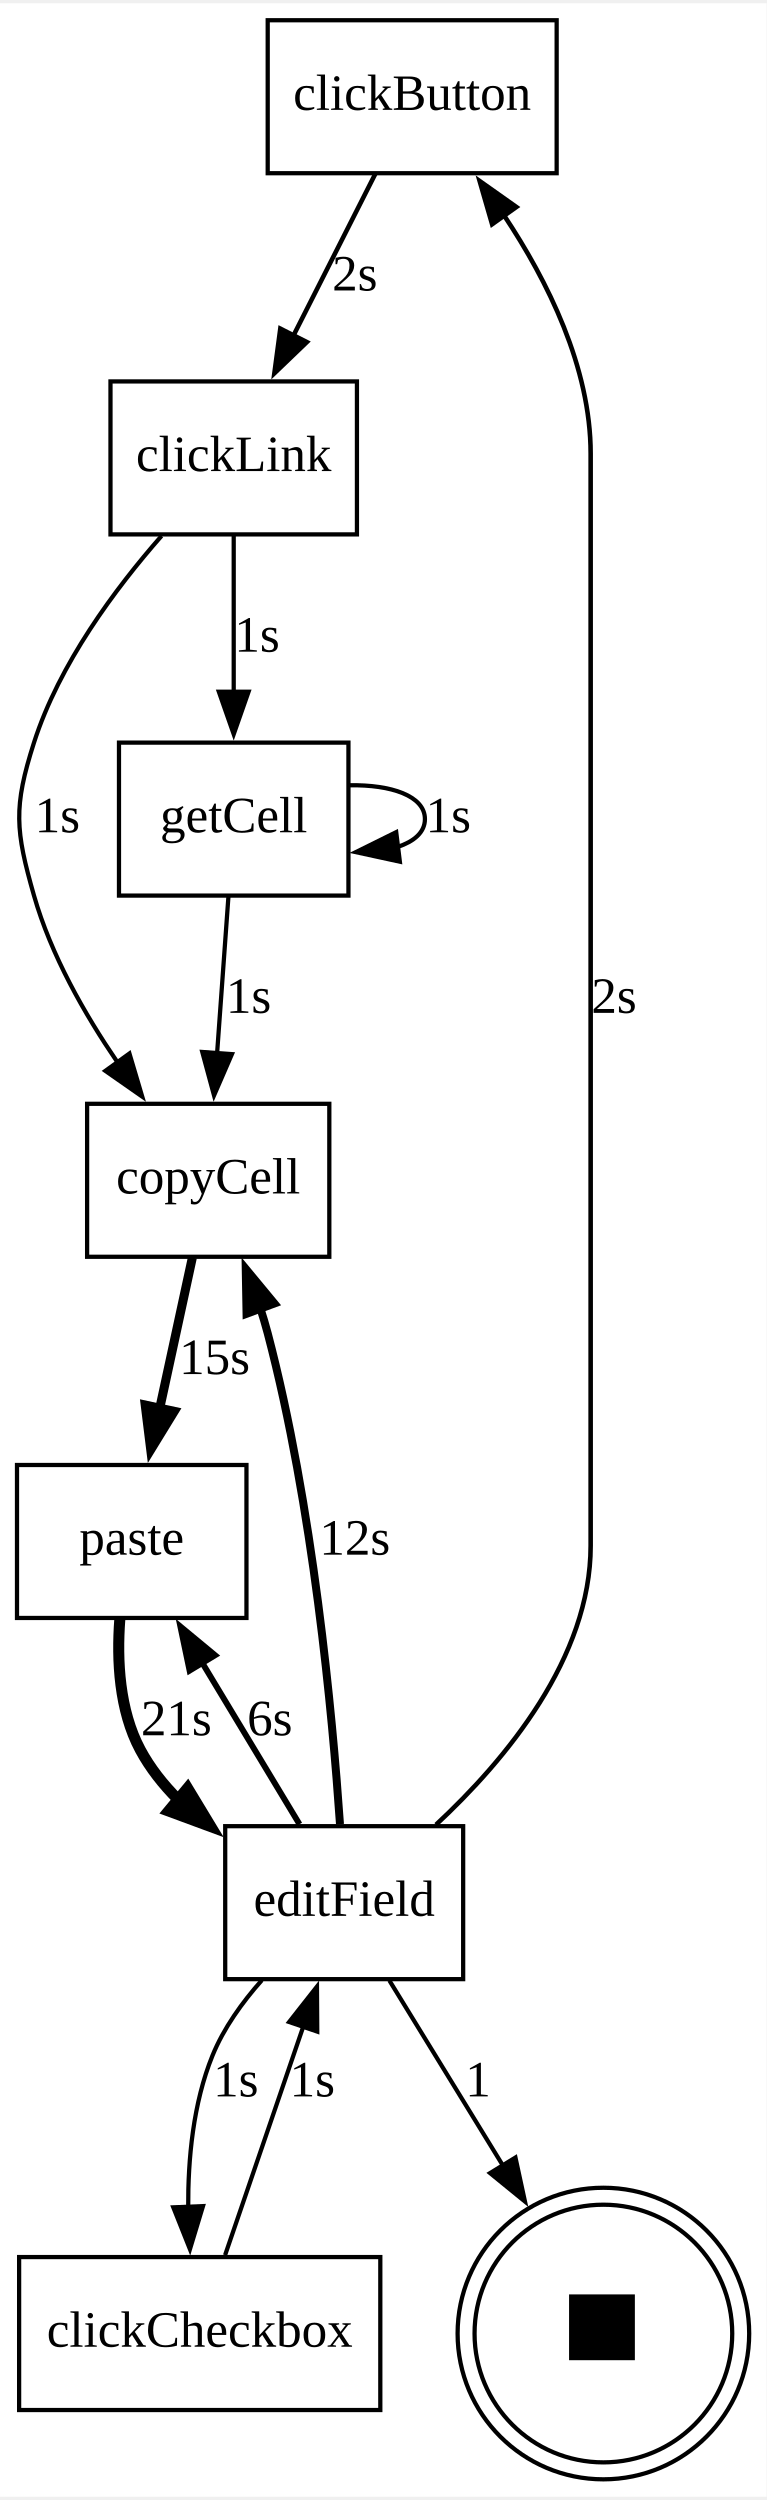
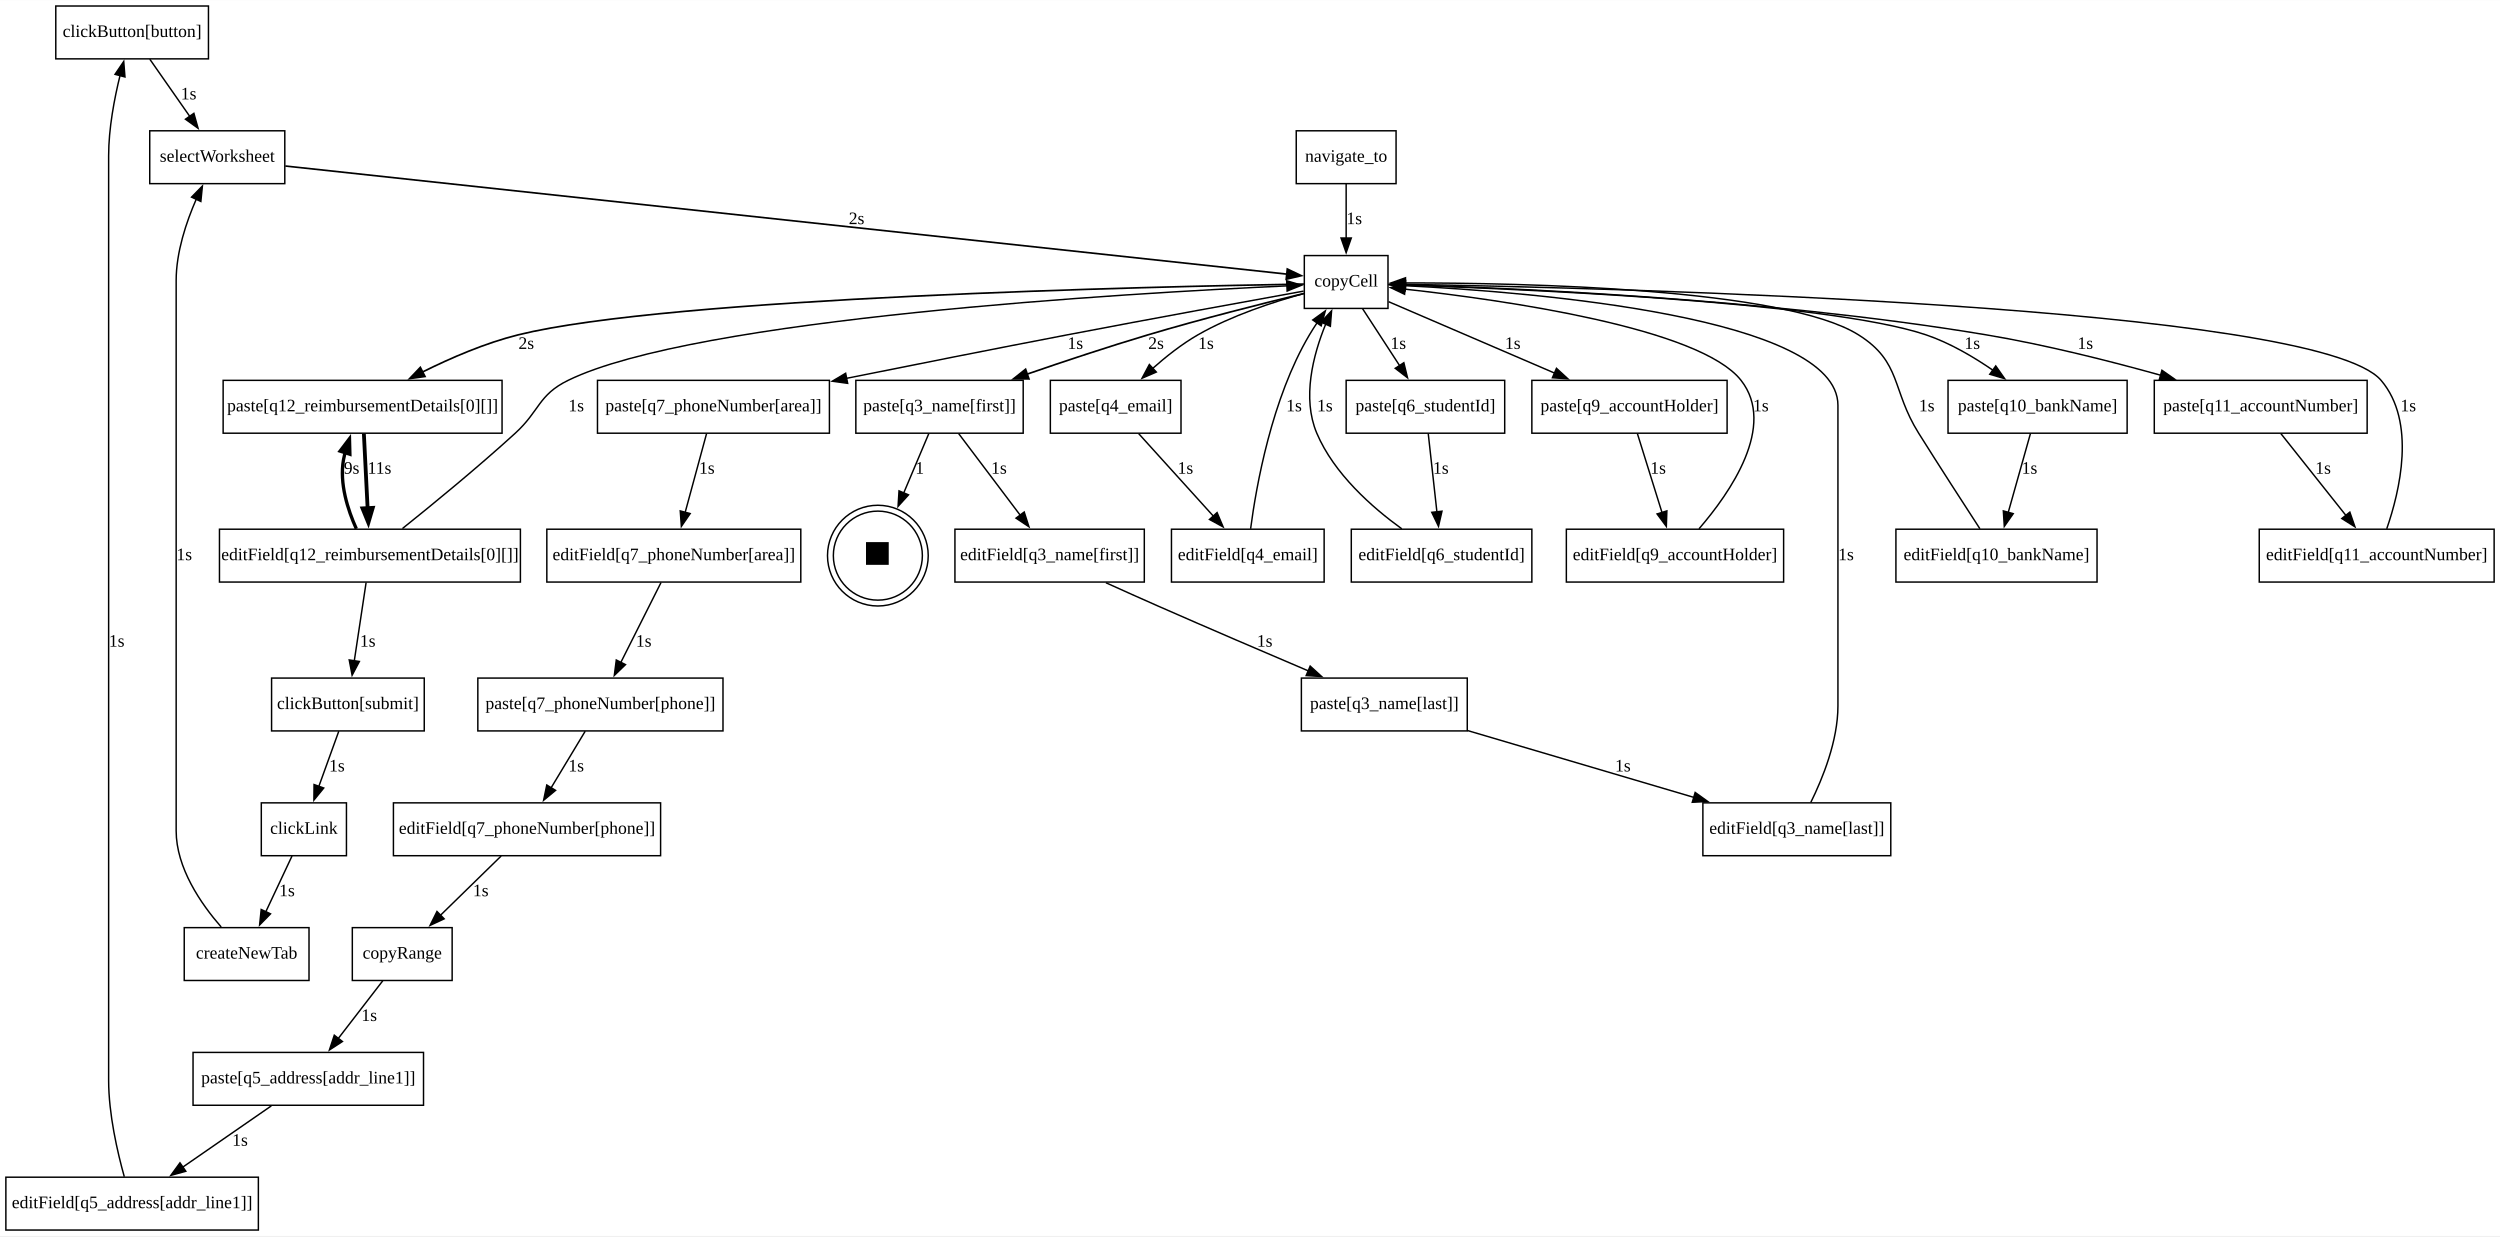
- <svg xmlns="http://www.w3.org/2000/svg" width="180pt" height="587pt" viewBox="0.00 0.00 180.41 586.81">
-   <g id="graph0" class="graph" transform="scale(1 1) rotate(0) translate(4 582.81)">
-     <polygon fill="white" stroke="none" points="-4,4 -4,-582.81 176.41,-582.81 176.41,4 -4,4" />
+ <svg xmlns="http://www.w3.org/2000/svg" width="1703pt" height="842pt" viewBox="0.00 0.00 1703.00 841.81">
+   <g id="graph0" class="graph" transform="scale(1 1) rotate(0) translate(4 837.81)">
+     <polygon fill="white" stroke="none" points="-4,4 -4,-837.81 1699,-837.81 1699,4 -4,4" />
    <g id="node1" class="node">
-       <polygon fill="none" stroke="black" points="127,-578.81 59,-578.81 59,-542.81 127,-542.81 127,-578.81" />
-       <text text-anchor="middle" x="93" y="-557.71" font-family="Times New Roman,serif" font-size="12.00">clickButton</text>
+       <polygon fill="none" stroke="black" points="138,-833.81 34,-833.81 34,-797.81 138,-797.81 138,-833.81" />
+       <text text-anchor="middle" x="86" y="-812.71" font-family="Times New Roman,serif" font-size="12.00">clickButton[button]</text>
+     </g>
+     <g id="node30" class="node">
+       <polygon fill="none" stroke="black" points="190,-748.81 98,-748.81 98,-712.81 190,-712.81 190,-748.81" />
+       <text text-anchor="middle" x="144" y="-727.71" font-family="Times New Roman,serif" font-size="12.00">selectWorksheet</text>
+     </g>
+     <g id="edge1" class="edge">
+       <path fill="none" stroke="black" d="M98.02,-797.61C105.9,-786.34 116.36,-771.37 125.31,-758.55" />
+       <polygon fill="black" stroke="black" points="128.07,-760.71 130.93,-750.51 122.33,-756.71 128.07,-760.71" />
+       <text text-anchor="middle" x="124.5" y="-770.21" font-family="Times New Roman,serif" font-size="12.00">1s</text>
+     </g>
+     <g id="node2" class="node">
+       <polygon fill="none" stroke="black" points="285,-376 181,-376 181,-340 285,-340 285,-376" />
+       <text text-anchor="middle" x="233" y="-354.9" font-family="Times New Roman,serif" font-size="12.00">clickButton[submit]</text>
    </g>
    <g id="node3" class="node">
-       <polygon fill="none" stroke="black" points="80,-493.81 22,-493.81 22,-457.81 80,-457.81 80,-493.81" />
-       <text text-anchor="middle" x="51" y="-472.71" font-family="Times New Roman,serif" font-size="12.00">clickLink</text>
-     </g>
-     <g id="edge1" class="edge">
-       <path fill="none" stroke="black" stroke-width="1.08" d="M84.3,-542.61C78.7,-531.56 71.31,-516.95 64.91,-504.31" />
-       <polygon fill="black" stroke="black" stroke-width="1.08" points="68.21,-503.07 60.57,-495.73 61.97,-506.23 68.21,-503.07" />
-       <text text-anchor="middle" x="79.5" y="-515.21" font-family="Times New Roman,serif" font-size="12.00">2s</text>
-     </g>
-     <g id="node2" class="node">
-       <polygon fill="none" stroke="black" points="85.5,-52.41 0.5,-52.41 0.5,-16.41 85.5,-16.41 85.5,-52.41" />
-       <text text-anchor="middle" x="43" y="-31.31" font-family="Times New Roman,serif" font-size="12.00">clickCheckbox</text>
+       <polygon fill="none" stroke="black" points="232,-291 174,-291 174,-255 232,-255 232,-291" />
+       <text text-anchor="middle" x="203" y="-269.9" font-family="Times New Roman,serif" font-size="12.00">clickLink</text>
+     </g>
+     <g id="edge2" class="edge">
+       <path fill="none" stroke="black" d="M226.78,-339.8C222.87,-328.97 217.72,-314.72 213.21,-302.26" />
+       <polygon fill="black" stroke="black" points="216.52,-301.1 209.83,-292.88 209.93,-303.48 216.52,-301.1" />
+       <text text-anchor="middle" x="225.5" y="-312.4" font-family="Times New Roman,serif" font-size="12.00">1s</text>
+     </g>
+     <g id="node6" class="node">
+       <polygon fill="none" stroke="black" points="206.5,-206 121.5,-206 121.5,-170 206.5,-170 206.5,-206" />
+       <text text-anchor="middle" x="164" y="-184.9" font-family="Times New Roman,serif" font-size="12.00">createNewTab</text>
+     </g>
+     <g id="edge3" class="edge">
+       <path fill="none" stroke="black" d="M194.92,-254.8C189.78,-243.86 183,-229.43 177.1,-216.88" />
+       <polygon fill="black" stroke="black" points="180.27,-215.39 172.85,-207.83 173.93,-218.37 180.27,-215.39" />
+       <text text-anchor="middle" x="191.5" y="-227.4" font-family="Times New Roman,serif" font-size="12.00">1s</text>
+     </g>
+     <g id="node4" class="node">
+       <polygon fill="none" stroke="black" points="941.5,-663.81 884.5,-663.81 884.5,-627.81 941.5,-627.81 941.5,-663.81" />
+       <text text-anchor="middle" x="913" y="-642.71" font-family="Times New Roman,serif" font-size="12.00">copyCell</text>
+     </g>
+     <g id="node19" class="node">
+       <polygon fill="none" stroke="black" points="1445,-578.81 1323,-578.81 1323,-542.81 1445,-542.81 1445,-578.81" />
+       <text text-anchor="middle" x="1384" y="-557.71" font-family="Times New Roman,serif" font-size="12.00">paste[q10_bankName]</text>
+     </g>
+     <g id="edge4" class="edge">
+       <path fill="none" stroke="black" d="M941.73,-644.02C1020.75,-641.55 1240.01,-632.79 1308,-609.81 1324.18,-604.34 1340.42,-594.78 1353.7,-585.62" />
+       <polygon fill="black" stroke="black" points="1355.5,-588.64 1361.58,-579.97 1351.42,-582.95 1355.5,-588.64" />
+       <text text-anchor="middle" x="1339.5" y="-600.21" font-family="Times New Roman,serif" font-size="12.00">1s</text>
+     </g>
+     <g id="node20" class="node">
+       <polygon fill="none" stroke="black" points="1608.5,-578.81 1463.5,-578.81 1463.5,-542.81 1608.5,-542.81 1608.5,-578.81" />
+       <text text-anchor="middle" x="1536" y="-557.71" font-family="Times New Roman,serif" font-size="12.00">paste[q11_accountNumber]</text>
+     </g>
+     <g id="edge5" class="edge">
+       <path fill="none" stroke="black" d="M941.77,-644.2C1011.89,-642.35 1196.96,-635.23 1349,-609.81 1389,-603.12 1432.95,-592.04 1468.2,-582.2" />
+       <polygon fill="black" stroke="black" points="1468.71,-585.69 1477.38,-579.61 1466.81,-578.96 1468.71,-585.69" />
+       <text text-anchor="middle" x="1416.5" y="-600.21" font-family="Times New Roman,serif" font-size="12.00">1s</text>
+     </g>
+     <g id="node21" class="node">
+       <polygon fill="none" stroke="black" points="338,-578.81 148,-578.81 148,-542.81 338,-542.81 338,-578.81" />
+       <text text-anchor="middle" x="243" y="-557.71" font-family="Times New Roman,serif" font-size="12.00">paste[q12_reimbursementDetails[0][]]</text>
+     </g>
+     <g id="edge6" class="edge">
+       <path fill="none" stroke="black" stroke-width="1.16" d="M884.22,-644.4C784.19,-642.75 452.06,-635.43 349,-609.81 326.61,-604.25 303.1,-594.09 283.92,-584.55" />
+       <polygon fill="black" stroke="black" stroke-width="1.16" points="285.52,-581.44 275.02,-580 282.33,-587.67 285.52,-581.44" />
+       <text text-anchor="middle" x="354.5" y="-600.21" font-family="Times New Roman,serif" font-size="12.00">2s</text>
+     </g>
+     <g id="node22" class="node">
+       <polygon fill="none" stroke="black" points="693,-578.81 579,-578.81 579,-542.81 693,-542.81 693,-578.81" />
+       <text text-anchor="middle" x="636" y="-557.71" font-family="Times New Roman,serif" font-size="12.00">paste[q3_name[first]]</text>
+     </g>
+     <g id="edge7" class="edge">
+       <path fill="none" stroke="black" stroke-width="1.16" d="M884.13,-637.97C856.68,-631.31 814.31,-620.64 778,-609.81 750.74,-601.68 720.86,-591.74 695.58,-583.02" />
+       <polygon fill="black" stroke="black" stroke-width="1.16" points="696.93,-579.79 686.34,-579.81 694.64,-586.4 696.93,-579.79" />
+       <text text-anchor="middle" x="783.5" y="-600.21" font-family="Times New Roman,serif" font-size="12.00">2s</text>
+     </g>
+     <g id="node24" class="node">
+       <polygon fill="none" stroke="black" points="800.5,-578.81 711.5,-578.81 711.5,-542.81 800.5,-542.81 800.5,-578.81" />
+       <text text-anchor="middle" x="756" y="-557.71" font-family="Times New Roman,serif" font-size="12.00">paste[q4_email]</text>
+     </g>
+     <g id="edge8" class="edge">
+       <path fill="none" stroke="black" d="M884.35,-637.98C863.43,-632.26 834.85,-622.93 812,-609.81 801.06,-603.53 790.25,-594.98 781.08,-586.83" />
+       <polygon fill="black" stroke="black" points="783.68,-584.47 773.96,-580.25 778.94,-589.61 783.68,-584.47" />
+       <text text-anchor="middle" x="817.5" y="-600.21" font-family="Times New Roman,serif" font-size="12.00">1s</text>
+     </g>
+     <g id="node26" class="node">
+       <polygon fill="none" stroke="black" points="1021,-578.81 913,-578.81 913,-542.81 1021,-542.81 1021,-578.81" />
+       <text text-anchor="middle" x="967" y="-557.71" font-family="Times New Roman,serif" font-size="12.00">paste[q6_studentId]</text>
+     </g>
+     <g id="edge9" class="edge">
+       <path fill="none" stroke="black" d="M924.19,-627.61C931.52,-616.34 941.27,-601.37 949.6,-588.55" />
+       <polygon fill="black" stroke="black" points="952.29,-590.83 954.81,-580.54 946.43,-587.01 952.29,-590.83" />
+       <text text-anchor="middle" x="948.5" y="-600.21" font-family="Times New Roman,serif" font-size="12.00">1s</text>
+     </g>
+     <g id="node27" class="node">
+       <polygon fill="none" stroke="black" points="561,-578.81 403,-578.81 403,-542.81 561,-542.81 561,-578.81" />
+       <text text-anchor="middle" x="482" y="-557.71" font-family="Times New Roman,serif" font-size="12.00">paste[q7_phoneNumber[area]]</text>
+     </g>
+     <g id="edge10" class="edge">
+       <path fill="none" stroke="black" d="M884.01,-639.6C846.72,-632.88 779.99,-620.73 723,-609.81 673.27,-600.28 617.85,-589.27 572.7,-580.2" />
+       <polygon fill="black" stroke="black" points="573.43,-576.77 562.94,-578.23 572.05,-583.64 573.43,-576.77" />
+       <text text-anchor="middle" x="728.5" y="-600.21" font-family="Times New Roman,serif" font-size="12.00">1s</text>
+     </g>
+     <g id="node29" class="node">
+       <polygon fill="none" stroke="black" points="1172.5,-578.81 1039.5,-578.81 1039.5,-542.81 1172.5,-542.81 1172.5,-578.81" />
+       <text text-anchor="middle" x="1106" y="-557.71" font-family="Times New Roman,serif" font-size="12.00">paste[q9_accountHolder]</text>
+     </g>
+     <g id="edge11" class="edge">
+       <path fill="none" stroke="black" d="M941.89,-632.39C971.76,-619.54 1018.97,-599.24 1055.11,-583.7" />
+       <polygon fill="black" stroke="black" points="1056.27,-587.01 1064.07,-579.84 1053.5,-580.58 1056.27,-587.01" />
+       <text text-anchor="middle" x="1026.5" y="-600.21" font-family="Times New Roman,serif" font-size="12.00">1s</text>
    </g>
    <g id="node5" class="node">
-       <polygon fill="none" stroke="black" points="105,-153.81 49,-153.81 49,-117.81 105,-117.81 105,-153.81" />
-       <text text-anchor="middle" x="77" y="-132.71" font-family="Times New Roman,serif" font-size="12.00">editField</text>
-     </g>
-     <g id="edge2" class="edge">
-       <path fill="none" stroke="black" d="M48.97,-52.86C54.07,-67.77 61.51,-89.51 67.44,-106.85" />
-       <polygon fill="black" stroke="black" points="64.04,-107.73 70.59,-116.06 70.66,-105.47 64.04,-107.73" />
-       <text text-anchor="middle" x="69.5" y="-90.21" font-family="Times New Roman,serif" font-size="12.00">1s</text>
-     </g>
-     <g id="node4" class="node">
-       <polygon fill="none" stroke="black" points="73.5,-323.81 16.5,-323.81 16.5,-287.81 73.5,-287.81 73.5,-323.81" />
-       <text text-anchor="middle" x="45" y="-302.71" font-family="Times New Roman,serif" font-size="12.00">copyCell</text>
-     </g>
-     <g id="edge3" class="edge">
-       <path fill="none" stroke="black" d="M34.02,-457.46C23.11,-445.04 9.91,-427.3 4,-408.81 -0.87,-393.57 -0.39,-388.2 4,-372.81 7.98,-358.87 15.85,-344.99 23.64,-333.59" />
-       <polygon fill="black" stroke="black" points="26.46,-335.65 29.47,-325.5 20.79,-331.56 26.46,-335.65" />
-       <text text-anchor="middle" x="9.5" y="-387.71" font-family="Times New Roman,serif" font-size="12.00">1s</text>
-     </g>
-     <g id="node6" class="node">
-       <polygon fill="none" stroke="black" points="78,-408.81 24,-408.81 24,-372.81 78,-372.81 78,-408.81" />
-       <text text-anchor="middle" x="51" y="-387.71" font-family="Times New Roman,serif" font-size="12.00">getCell</text>
-     </g>
-     <g id="edge4" class="edge">
-       <path fill="none" stroke="black" d="M51,-457.61C51,-446.89 51,-432.83 51,-420.45" />
-       <polygon fill="black" stroke="black" points="54.5,-420.79 51,-410.79 47.5,-420.79 54.5,-420.79" />
-       <text text-anchor="middle" x="56.5" y="-430.21" font-family="Times New Roman,serif" font-size="12.00">1s</text>
+       <polygon fill="none" stroke="black" points="304,-206 236,-206 236,-170 304,-170 304,-206" />
+       <text text-anchor="middle" x="270" y="-184.9" font-family="Times New Roman,serif" font-size="12.00">copyRange</text>
+     </g>
+     <g id="node25" class="node">
+       <polygon fill="none" stroke="black" points="284.5,-121 127.5,-121 127.5,-85 284.5,-85 284.5,-121" />
+       <text text-anchor="middle" x="206" y="-99.9" font-family="Times New Roman,serif" font-size="12.00">paste[q5_address[addr_line1]]</text>
+     </g>
+     <g id="edge12" class="edge">
+       <path fill="none" stroke="black" d="M256.74,-169.8C247.96,-158.42 236.27,-143.26 226.33,-130.37" />
+       <polygon fill="black" stroke="black" points="229.27,-128.44 220.39,-122.66 223.72,-132.72 229.27,-128.44" />
+       <text text-anchor="middle" x="247.5" y="-142.4" font-family="Times New Roman,serif" font-size="12.00">1s</text>
+     </g>
+     <g id="edge13" class="edge">
+       <path fill="none" stroke="black" d="M146.67,-206.44C132.92,-222.18 116,-246.7 116,-272 116,-646.81 116,-646.81 116,-646.81 116,-666.09 122.86,-686.62 129.79,-702.44" />
+       <polygon fill="black" stroke="black" points="126.48,-703.62 133.88,-711.2 132.82,-700.66 126.48,-703.62" />
+       <text text-anchor="middle" x="121.5" y="-456.31" font-family="Times New Roman,serif" font-size="12.00">1s</text>
    </g>
    <g id="node7" class="node">
-       <polygon fill="none" stroke="black" points="54,-238.81 0,-238.81 0,-202.81 54,-202.81 54,-238.81" />
-       <text text-anchor="middle" x="27" y="-217.71" font-family="Times New Roman,serif" font-size="12.00">paste</text>
-     </g>
-     <g id="edge5" class="edge">
-       <path fill="none" stroke="black" stroke-width="2.12" d="M41.27,-287.61C39.04,-277.33 36.14,-263.98 33.55,-251.99" />
-       <polygon fill="black" stroke="black" stroke-width="2.12" points="37.01,-251.44 31.47,-242.41 30.17,-252.92 37.01,-251.44" />
-       <text text-anchor="middle" x="46.5" y="-260.21" font-family="Times New Roman,serif" font-size="12.00">15s</text>
-     </g>
-     <g id="edge6" class="edge">
-       <path fill="none" stroke="black" stroke-width="1.08" d="M98.6,-154.15C115.09,-169.48 135,-193.44 135,-219.81 135,-476.81 135,-476.81 135,-476.81 135,-497.08 124.9,-517.42 114.61,-532.9" />
-       <polygon fill="black" stroke="black" stroke-width="1.08" points="111.81,-530.8 108.87,-540.98 117.52,-534.86 111.81,-530.8" />
-       <text text-anchor="middle" x="140.5" y="-345.21" font-family="Times New Roman,serif" font-size="12.00">2s</text>
-     </g>
-     <g id="edge7" class="edge">
-       <path fill="none" stroke="black" d="M57.62,-117.56C52.99,-112.35 48.63,-106.28 46,-99.81 41.47,-88.65 40.22,-75.49 40.29,-63.99" />
-       <polygon fill="black" stroke="black" points="43.77,-64.4 40.7,-54.26 36.78,-64.11 43.77,-64.4" />
-       <text text-anchor="middle" x="51.5" y="-90.21" font-family="Times New Roman,serif" font-size="12.00">1s</text>
-     </g>
-     <g id="edge8" class="edge">
-       <path fill="none" stroke="black" stroke-width="1.88" d="M76.01,-154.29C74.24,-179.98 69.68,-229.25 59,-269.81 58.49,-271.76 57.89,-273.75 57.25,-275.74" />
-       <polygon fill="black" stroke="black" stroke-width="1.88" points="54.02,-274.39 53.83,-284.98 60.58,-276.82 54.02,-274.39" />
-       <text text-anchor="middle" x="79.5" y="-217.71" font-family="Times New Roman,serif" font-size="12.00">12s</text>
-     </g>
-     <g id="edge9" class="edge">
-       <path fill="none" stroke="black" stroke-width="1.4" d="M66.48,-154.27C59.86,-165.27 51.16,-179.71 43.61,-192.23" />
-       <polygon fill="black" stroke="black" stroke-width="1.4" points="40.62,-190.43 38.45,-200.8 46.61,-194.04 40.62,-190.43" />
-       <text text-anchor="middle" x="59.5" y="-175.21" font-family="Times New Roman,serif" font-size="12.00">6s</text>
+       <polygon fill="none" stroke="black" points="1424.5,-477.41 1287.5,-477.41 1287.5,-441.41 1424.5,-441.41 1424.5,-477.41" />
+       <text text-anchor="middle" x="1356" y="-456.31" font-family="Times New Roman,serif" font-size="12.00">editField[q10_bankName]</text>
+     </g>
+     <g id="edge14" class="edge">
+       <path fill="none" stroke="black" d="M1344.72,-477.7C1333.91,-494.32 1317.19,-520.19 1303,-542.81 1284.45,-572.38 1291.56,-591.24 1262,-609.81 1211.44,-641.57 1033.54,-645.21 953.07,-645.18" />
+       <polygon fill="black" stroke="black" points="953.45,-641.68 943.44,-645.15 953.43,-648.68 953.45,-641.68" />
+       <text text-anchor="middle" x="1308.5" y="-557.71" font-family="Times New Roman,serif" font-size="12.00">1s</text>
    </g>
    <g id="node8" class="node">
-       <ellipse fill="none" stroke="black" cx="138" cy="-34.41" rx="30.32" ry="30.32" />
-       <ellipse fill="none" stroke="black" cx="138" cy="-34.41" rx="34.31" ry="34.31" />
-       <text text-anchor="start" x="128" y="-26.31" font-family="Times New Roman,serif" font-size="32.00">■</text>
-     </g>
-     <g id="edge13" class="edge">
-       <path fill="none" stroke="black" d="M87.63,-117.5C95.02,-105.45 105.17,-88.91 114.42,-73.83" />
-       <polygon fill="black" stroke="black" points="117.3,-75.83 119.54,-65.48 111.33,-72.17 117.3,-75.83" />
-       <text text-anchor="middle" x="108.5" y="-90.21" font-family="Times New Roman,serif" font-size="12.00">1</text>
-     </g>
-     <g id="edge10" class="edge">
-       <path fill="none" stroke="black" d="M49.76,-372.61C48.98,-361.89 47.96,-347.83 47.07,-335.45" />
-       <polygon fill="black" stroke="black" points="50.58,-335.5 46.37,-325.78 43.6,-336.01 50.58,-335.5" />
-       <text text-anchor="middle" x="54.5" y="-345.21" font-family="Times New Roman,serif" font-size="12.00">1s</text>
-     </g>
-     <g id="edge11" class="edge">
-       <path fill="none" stroke="black" d="M78.24,-398.77C88.02,-398.94 96,-396.29 96,-390.81 96,-387.73 93.48,-385.54 89.53,-384.25" />
-       <polygon fill="black" stroke="black" points="90.1,-380.79 79.74,-383.04 89.24,-387.74 90.1,-380.79" />
-       <text text-anchor="middle" x="101.5" y="-387.71" font-family="Times New Roman,serif" font-size="12.00">1s</text>
-     </g>
-     <g id="edge12" class="edge">
-       <path fill="none" stroke="black" stroke-width="2.6" d="M24.19,-202.42C23.48,-192.85 24.04,-181.08 29,-171.81 31.31,-167.5 34.41,-163.58 37.93,-160.06" />
-       <polygon fill="black" stroke="black" stroke-width="2.6" points="40.14,-162.77 45.62,-153.71 35.68,-157.38 40.14,-162.77" />
-       <text text-anchor="middle" x="37.5" y="-175.21" font-family="Times New Roman,serif" font-size="12.00">21s</text>
+       <polygon fill="none" stroke="black" points="1695,-477.41 1535,-477.41 1535,-441.41 1695,-441.41 1695,-477.41" />
+       <text text-anchor="middle" x="1615" y="-456.31" font-family="Times New Roman,serif" font-size="12.00">editField[q11_accountNumber]</text>
+     </g>
+     <g id="edge15" class="edge">
+       <path fill="none" stroke="black" d="M1621.83,-477.64C1630.64,-503.02 1642.13,-550.47 1618,-578.81 1574.64,-629.74 1095.49,-641.77 952.84,-644.24" />
+       <polygon fill="black" stroke="black" points="953.08,-640.74 943.14,-644.4 953.19,-647.73 953.08,-640.74" />
+       <text text-anchor="middle" x="1636.5" y="-557.71" font-family="Times New Roman,serif" font-size="12.00">1s</text>
+     </g>
+     <g id="node9" class="node">
+       <polygon fill="none" stroke="black" points="350.5,-477.41 145.5,-477.41 145.5,-441.41 350.5,-441.41 350.5,-477.41" />
+       <text text-anchor="middle" x="248" y="-456.31" font-family="Times New Roman,serif" font-size="12.00">editField[q12_reimbursementDetails[0][]]</text>
+     </g>
+     <g id="edge16" class="edge">
+       <path fill="none" stroke="black" d="M245.39,-441.09C243.16,-426.36 239.93,-404.9 237.32,-387.61" />
+       <polygon fill="black" stroke="black" points="240.81,-387.31 235.86,-377.95 233.89,-388.36 240.81,-387.31" />
+       <text text-anchor="middle" x="246.5" y="-397.4" font-family="Times New Roman,serif" font-size="12.00">1s</text>
+     </g>
+     <g id="edge17" class="edge">
+       <path fill="none" stroke="black" d="M270.12,-477.85C290.51,-494.16 321.4,-519.44 347,-542.81 363.71,-558.07 362.67,-568.87 383,-578.81 469.52,-621.1 764.56,-638.21 872.78,-643.17" />
+       <polygon fill="black" stroke="black" points="872.48,-646.66 882.63,-643.61 872.8,-639.66 872.48,-646.66" />
+       <text text-anchor="middle" x="388.5" y="-557.71" font-family="Times New Roman,serif" font-size="12.00">1s</text>
+     </g>
+     <g id="edge18" class="edge">
+       <path fill="none" stroke="black" stroke-width="2.28" d="M238.74,-477.69C232.94,-490.54 227.08,-508.58 230,-524.81 230.3,-526.46 230.67,-528.14 231.09,-529.81" />
+       <polygon fill="black" stroke="black" stroke-width="2.28" points="227.67,-530.62 234.07,-539.06 234.34,-528.47 227.67,-530.62" />
+       <text text-anchor="middle" x="235.5" y="-515.21" font-family="Times New Roman,serif" font-size="12.00">9s</text>
+     </g>
+     <g id="node10" class="node">
+       <polygon fill="none" stroke="black" points="775.5,-477.41 646.5,-477.41 646.5,-441.41 775.5,-441.41 775.5,-477.41" />
+       <text text-anchor="middle" x="711" y="-456.31" font-family="Times New Roman,serif" font-size="12.00">editField[q3_name[first]]</text>
+     </g>
+     <g id="node23" class="node">
+       <polygon fill="none" stroke="black" points="995.5,-376 882.5,-376 882.5,-340 995.5,-340 995.5,-376" />
+       <text text-anchor="middle" x="939" y="-354.9" font-family="Times New Roman,serif" font-size="12.00">paste[q3_name[last]]</text>
+     </g>
+     <g id="edge19" class="edge">
+       <path fill="none" stroke="black" d="M749.35,-440.93C760.79,-435.75 773.39,-430.11 785,-425 819.06,-410.02 857.53,-393.53 887.5,-380.78" />
+       <polygon fill="black" stroke="black" points="888.5,-384.16 896.34,-377.03 885.76,-377.72 888.5,-384.16" />
+       <text text-anchor="middle" x="857.5" y="-397.4" font-family="Times New Roman,serif" font-size="12.00">1s</text>
+     </g>
+     <g id="node11" class="node">
+       <polygon fill="none" stroke="black" points="1284,-291 1156,-291 1156,-255 1284,-255 1284,-291" />
+       <text text-anchor="middle" x="1220" y="-269.9" font-family="Times New Roman,serif" font-size="12.00">editField[q3_name[last]]</text>
+     </g>
+     <g id="edge20" class="edge">
+       <path fill="none" stroke="black" d="M1229.48,-291.24C1237.6,-307.64 1248,-333.28 1248,-357 1248,-561.81 1248,-561.81 1248,-561.81 1248,-621.95 1042.02,-638.81 953.09,-643.29" />
+       <polygon fill="black" stroke="black" points="953.19,-639.78 943.36,-643.74 953.52,-646.77 953.19,-639.78" />
+       <text text-anchor="middle" x="1253.5" y="-456.31" font-family="Times New Roman,serif" font-size="12.00">1s</text>
+     </g>
+     <g id="node12" class="node">
+       <polygon fill="none" stroke="black" points="898,-477.41 794,-477.41 794,-441.41 898,-441.41 898,-477.41" />
+       <text text-anchor="middle" x="846" y="-456.31" font-family="Times New Roman,serif" font-size="12.00">editField[q4_email]</text>
+     </g>
+     <g id="edge21" class="edge">
+       <path fill="none" stroke="black" d="M847.91,-477.67C851.73,-506.73 862.29,-566.48 888,-609.81 889.64,-612.58 891.44,-615.41 893.3,-618.2" />
+       <polygon fill="black" stroke="black" points="890.24,-619.94 898.82,-626.15 895.99,-615.94 890.24,-619.94" />
+       <text text-anchor="middle" x="877.5" y="-557.71" font-family="Times New Roman,serif" font-size="12.00">1s</text>
+     </g>
+     <g id="node13" class="node">
+       <polygon fill="none" stroke="black" points="172,-36 0,-36 0,0 172,0 172,-36" />
+       <text text-anchor="middle" x="86" y="-14.9" font-family="Times New Roman,serif" font-size="12.00">editField[q5_address[addr_line1]]</text>
+     </g>
+     <g id="edge22" class="edge">
+       <path fill="none" stroke="black" d="M80.67,-36.3C76.02,-52.96 70,-78.96 70,-102 70,-731.81 70,-731.81 70,-731.81 70,-750.35 73.9,-770.81 77.84,-786.77" />
+       <polygon fill="black" stroke="black" points="74.36,-787.27 80.29,-796.05 81.12,-785.48 74.36,-787.27" />
+       <text text-anchor="middle" x="75.5" y="-397.4" font-family="Times New Roman,serif" font-size="12.00">1s</text>
+     </g>
+     <g id="node14" class="node">
+       <polygon fill="none" stroke="black" points="1039.5,-477.41 916.5,-477.41 916.5,-441.41 1039.5,-441.41 1039.5,-477.41" />
+       <text text-anchor="middle" x="978" y="-456.31" font-family="Times New Roman,serif" font-size="12.00">editField[q6_studentId]</text>
+     </g>
+     <g id="edge23" class="edge">
+       <path fill="none" stroke="black" d="M950.89,-477.67C930.7,-492.26 904.7,-515.18 893,-542.81 882.86,-566.76 890.48,-596.06 899.07,-617.11" />
+       <polygon fill="black" stroke="black" points="895.84,-618.46 903.08,-626.19 902.24,-615.63 895.84,-618.46" />
+       <text text-anchor="middle" x="898.5" y="-557.71" font-family="Times New Roman,serif" font-size="12.00">1s</text>
+     </g>
+     <g id="node15" class="node">
+       <polygon fill="none" stroke="black" points="541.5,-477.41 368.5,-477.41 368.5,-441.41 541.5,-441.41 541.5,-477.41" />
+       <text text-anchor="middle" x="455" y="-456.31" font-family="Times New Roman,serif" font-size="12.00">editField[q7_phoneNumber[area]]</text>
+     </g>
+     <g id="node28" class="node">
+       <polygon fill="none" stroke="black" points="488.5,-376 321.5,-376 321.5,-340 488.5,-340 488.5,-376" />
+       <text text-anchor="middle" x="405" y="-354.9" font-family="Times New Roman,serif" font-size="12.00">paste[q7_phoneNumber[phone]]</text>
+     </g>
+     <g id="edge24" class="edge">
+       <path fill="none" stroke="black" d="M446.29,-441.09C438.74,-426.07 427.67,-404.07 418.89,-386.62" />
+       <polygon fill="black" stroke="black" points="422.08,-385.16 414.46,-377.8 415.82,-388.31 422.08,-385.16" />
+       <text text-anchor="middle" x="434.5" y="-397.4" font-family="Times New Roman,serif" font-size="12.00">1s</text>
+     </g>
+     <g id="node16" class="node">
+       <polygon fill="none" stroke="black" points="446,-291 264,-291 264,-255 446,-255 446,-291" />
+       <text text-anchor="middle" x="355" y="-269.9" font-family="Times New Roman,serif" font-size="12.00">editField[q7_phoneNumber[phone]]</text>
+     </g>
+     <g id="edge25" class="edge">
+       <path fill="none" stroke="black" d="M337.39,-254.8C325.39,-243.08 309.3,-227.38 295.85,-214.24" />
+       <polygon fill="black" stroke="black" points="298.56,-212 288.96,-207.52 293.67,-217.01 298.56,-212" />
+       <text text-anchor="middle" x="323.5" y="-227.4" font-family="Times New Roman,serif" font-size="12.00">1s</text>
+     </g>
+     <g id="node17" class="node">
+       <polygon fill="none" stroke="black" points="1211,-477.41 1063,-477.41 1063,-441.41 1211,-441.41 1211,-477.41" />
+       <text text-anchor="middle" x="1137" y="-456.31" font-family="Times New Roman,serif" font-size="12.00">editField[q9_accountHolder]</text>
+     </g>
+     <g id="edge26" class="edge">
+       <path fill="none" stroke="black" d="M1153.36,-477.69C1174.61,-502.29 1206.29,-547.84 1182,-578.81 1153.95,-614.58 1020.61,-633.51 952.8,-640.97" />
+       <polygon fill="black" stroke="black" points="952.8,-637.45 943.23,-641.99 953.54,-644.41 952.8,-637.45" />
+       <text text-anchor="middle" x="1195.5" y="-557.71" font-family="Times New Roman,serif" font-size="12.00">1s</text>
+     </g>
+     <g id="node18" class="node">
+       <polygon fill="none" stroke="black" points="947,-748.81 879,-748.81 879,-712.81 947,-712.81 947,-748.81" />
+       <text text-anchor="middle" x="913" y="-727.71" font-family="Times New Roman,serif" font-size="12.00">navigate_to</text>
+     </g>
+     <g id="edge27" class="edge">
+       <path fill="none" stroke="black" d="M913,-712.61C913,-701.89 913,-687.83 913,-675.45" />
+       <polygon fill="black" stroke="black" points="916.5,-675.79 913,-665.79 909.5,-675.79 916.5,-675.79" />
+       <text text-anchor="middle" x="918.5" y="-685.21" font-family="Times New Roman,serif" font-size="12.00">1s</text>
+     </g>
+     <g id="edge28" class="edge">
+       <path fill="none" stroke="black" d="M1379.12,-542.5C1374.93,-527.62 1368.81,-505.89 1363.92,-488.52" />
+       <polygon fill="black" stroke="black" points="1367.41,-487.99 1361.33,-479.31 1360.67,-489.89 1367.41,-487.99" />
+       <text text-anchor="middle" x="1378.5" y="-515.21" font-family="Times New Roman,serif" font-size="12.00">1s</text>
+     </g>
+     <g id="edge29" class="edge">
+       <path fill="none" stroke="black" d="M1549.76,-542.5C1562.03,-527.05 1580.18,-504.22 1594.22,-486.56" />
+       <polygon fill="black" stroke="black" points="1596.71,-489.05 1600.19,-479.04 1591.23,-484.69 1596.71,-489.05" />
+       <text text-anchor="middle" x="1578.5" y="-515.21" font-family="Times New Roman,serif" font-size="12.00">1s</text>
+     </g>
+     <g id="edge30" class="edge">
+       <path fill="none" stroke="black" stroke-width="2.6" d="M243.87,-542.5C244.58,-528.47 245.59,-508.35 246.43,-491.54" />
+       <polygon fill="black" stroke="black" stroke-width="2.6" points="249.92,-491.95 246.92,-481.79 242.93,-491.6 249.92,-491.95" />
+       <text text-anchor="middle" x="254.5" y="-515.21" font-family="Times New Roman,serif" font-size="12.00">11s</text>
+     </g>
+     <g id="edge31" class="edge">
+       <path fill="none" stroke="black" d="M649.06,-542.5C660.61,-527.2 677.62,-504.64 690.9,-487.04" />
+       <polygon fill="black" stroke="black" points="693.69,-489.15 696.92,-479.06 688.11,-484.94 693.69,-489.15" />
+       <text text-anchor="middle" x="676.5" y="-515.21" font-family="Times New Roman,serif" font-size="12.00">1s</text>
+     </g>
+     <g id="node31" class="node">
+       <ellipse fill="none" stroke="black" cx="594" cy="-459.41" rx="30.32" ry="30.32" />
+       <ellipse fill="none" stroke="black" cx="594" cy="-459.41" rx="34.31" ry="34.31" />
+       <text text-anchor="start" x="584" y="-451.31" font-family="Times New Roman,serif" font-size="32.00">■</text>
+     </g>
+     <g id="edge40" class="edge">
+       <path fill="none" stroke="black" d="M628.68,-542.5C623.96,-531.33 617.61,-516.29 611.63,-502.14" />
+       <polygon fill="black" stroke="black" points="614.87,-500.81 607.76,-492.96 608.42,-503.54 614.87,-500.81" />
+       <text text-anchor="middle" x="622.5" y="-515.21" font-family="Times New Roman,serif" font-size="12.00">1</text>
+     </g>
+     <g id="edge32" class="edge">
+       <path fill="none" stroke="black" d="M995.86,-340.2C1040.35,-327.06 1102.42,-308.73 1149.97,-294.69" />
+       <polygon fill="black" stroke="black" points="1150.75,-298.1 1159.35,-291.92 1148.77,-291.39 1150.75,-298.1" />
+       <text text-anchor="middle" x="1101.5" y="-312.4" font-family="Times New Roman,serif" font-size="12.00">1s</text>
+     </g>
+     <g id="edge33" class="edge">
+       <path fill="none" stroke="black" d="M771.68,-542.5C785.79,-526.91 806.71,-503.8 822.76,-486.07" />
+       <polygon fill="black" stroke="black" points="825.07,-488.74 829.19,-478.98 819.88,-484.04 825.07,-488.74" />
+       <text text-anchor="middle" x="803.5" y="-515.21" font-family="Times New Roman,serif" font-size="12.00">1s</text>
+     </g>
+     <g id="edge34" class="edge">
+       <path fill="none" stroke="black" d="M180.84,-84.6C163.32,-72.48 139.74,-56.17 120.47,-42.84" />
+       <polygon fill="black" stroke="black" points="122.58,-40.05 112.37,-37.24 118.6,-45.8 122.58,-40.05" />
+       <text text-anchor="middle" x="159.5" y="-57.4" font-family="Times New Roman,serif" font-size="12.00">1s</text>
+     </g>
+     <g id="edge35" class="edge">
+       <path fill="none" stroke="black" d="M968.92,-542.5C970.54,-527.83 972.9,-506.51 974.81,-489.27" />
+       <polygon fill="black" stroke="black" points="978.28,-489.68 975.9,-479.36 971.32,-488.91 978.28,-489.68" />
+       <text text-anchor="middle" x="977.5" y="-515.21" font-family="Times New Roman,serif" font-size="12.00">1s</text>
+     </g>
+     <g id="edge36" class="edge">
+       <path fill="none" stroke="black" d="M477.3,-542.5C473.26,-527.62 467.35,-505.89 462.64,-488.52" />
+       <polygon fill="black" stroke="black" points="466.14,-488.05 460.14,-479.32 459.38,-489.88 466.14,-488.05" />
+       <text text-anchor="middle" x="477.5" y="-515.21" font-family="Times New Roman,serif" font-size="12.00">1s</text>
+     </g>
+     <g id="edge37" class="edge">
+       <path fill="none" stroke="black" d="M394.64,-339.8C387.91,-328.64 379.01,-313.85 371.34,-301.12" />
+       <polygon fill="black" stroke="black" points="374.46,-299.52 366.3,-292.76 368.46,-303.13 374.46,-299.52" />
+       <text text-anchor="middle" x="388.5" y="-312.4" font-family="Times New Roman,serif" font-size="12.00">1s</text>
+     </g>
+     <g id="edge38" class="edge">
+       <path fill="none" stroke="black" d="M1111.4,-542.5C1116.04,-527.62 1122.82,-505.89 1128.23,-488.52" />
+       <polygon fill="black" stroke="black" points="1131.47,-489.89 1131.11,-479.3 1124.79,-487.81 1131.47,-489.89" />
+       <text text-anchor="middle" x="1125.5" y="-515.21" font-family="Times New Roman,serif" font-size="12.00">1s</text>
+     </g>
+     <g id="edge39" class="edge">
+       <path fill="none" stroke="black" stroke-width="1.16" d="M190.37,-724.81C329.56,-709.78 742.13,-665.25 872.82,-651.15" />
+       <polygon fill="black" stroke="black" stroke-width="1.16" points="872.91,-654.66 882.47,-650.11 872.16,-647.7 872.91,-654.66" />
+       <text text-anchor="middle" x="579.5" y="-685.21" font-family="Times New Roman,serif" font-size="12.00">2s</text>
    </g>
  </g>
</svg>
